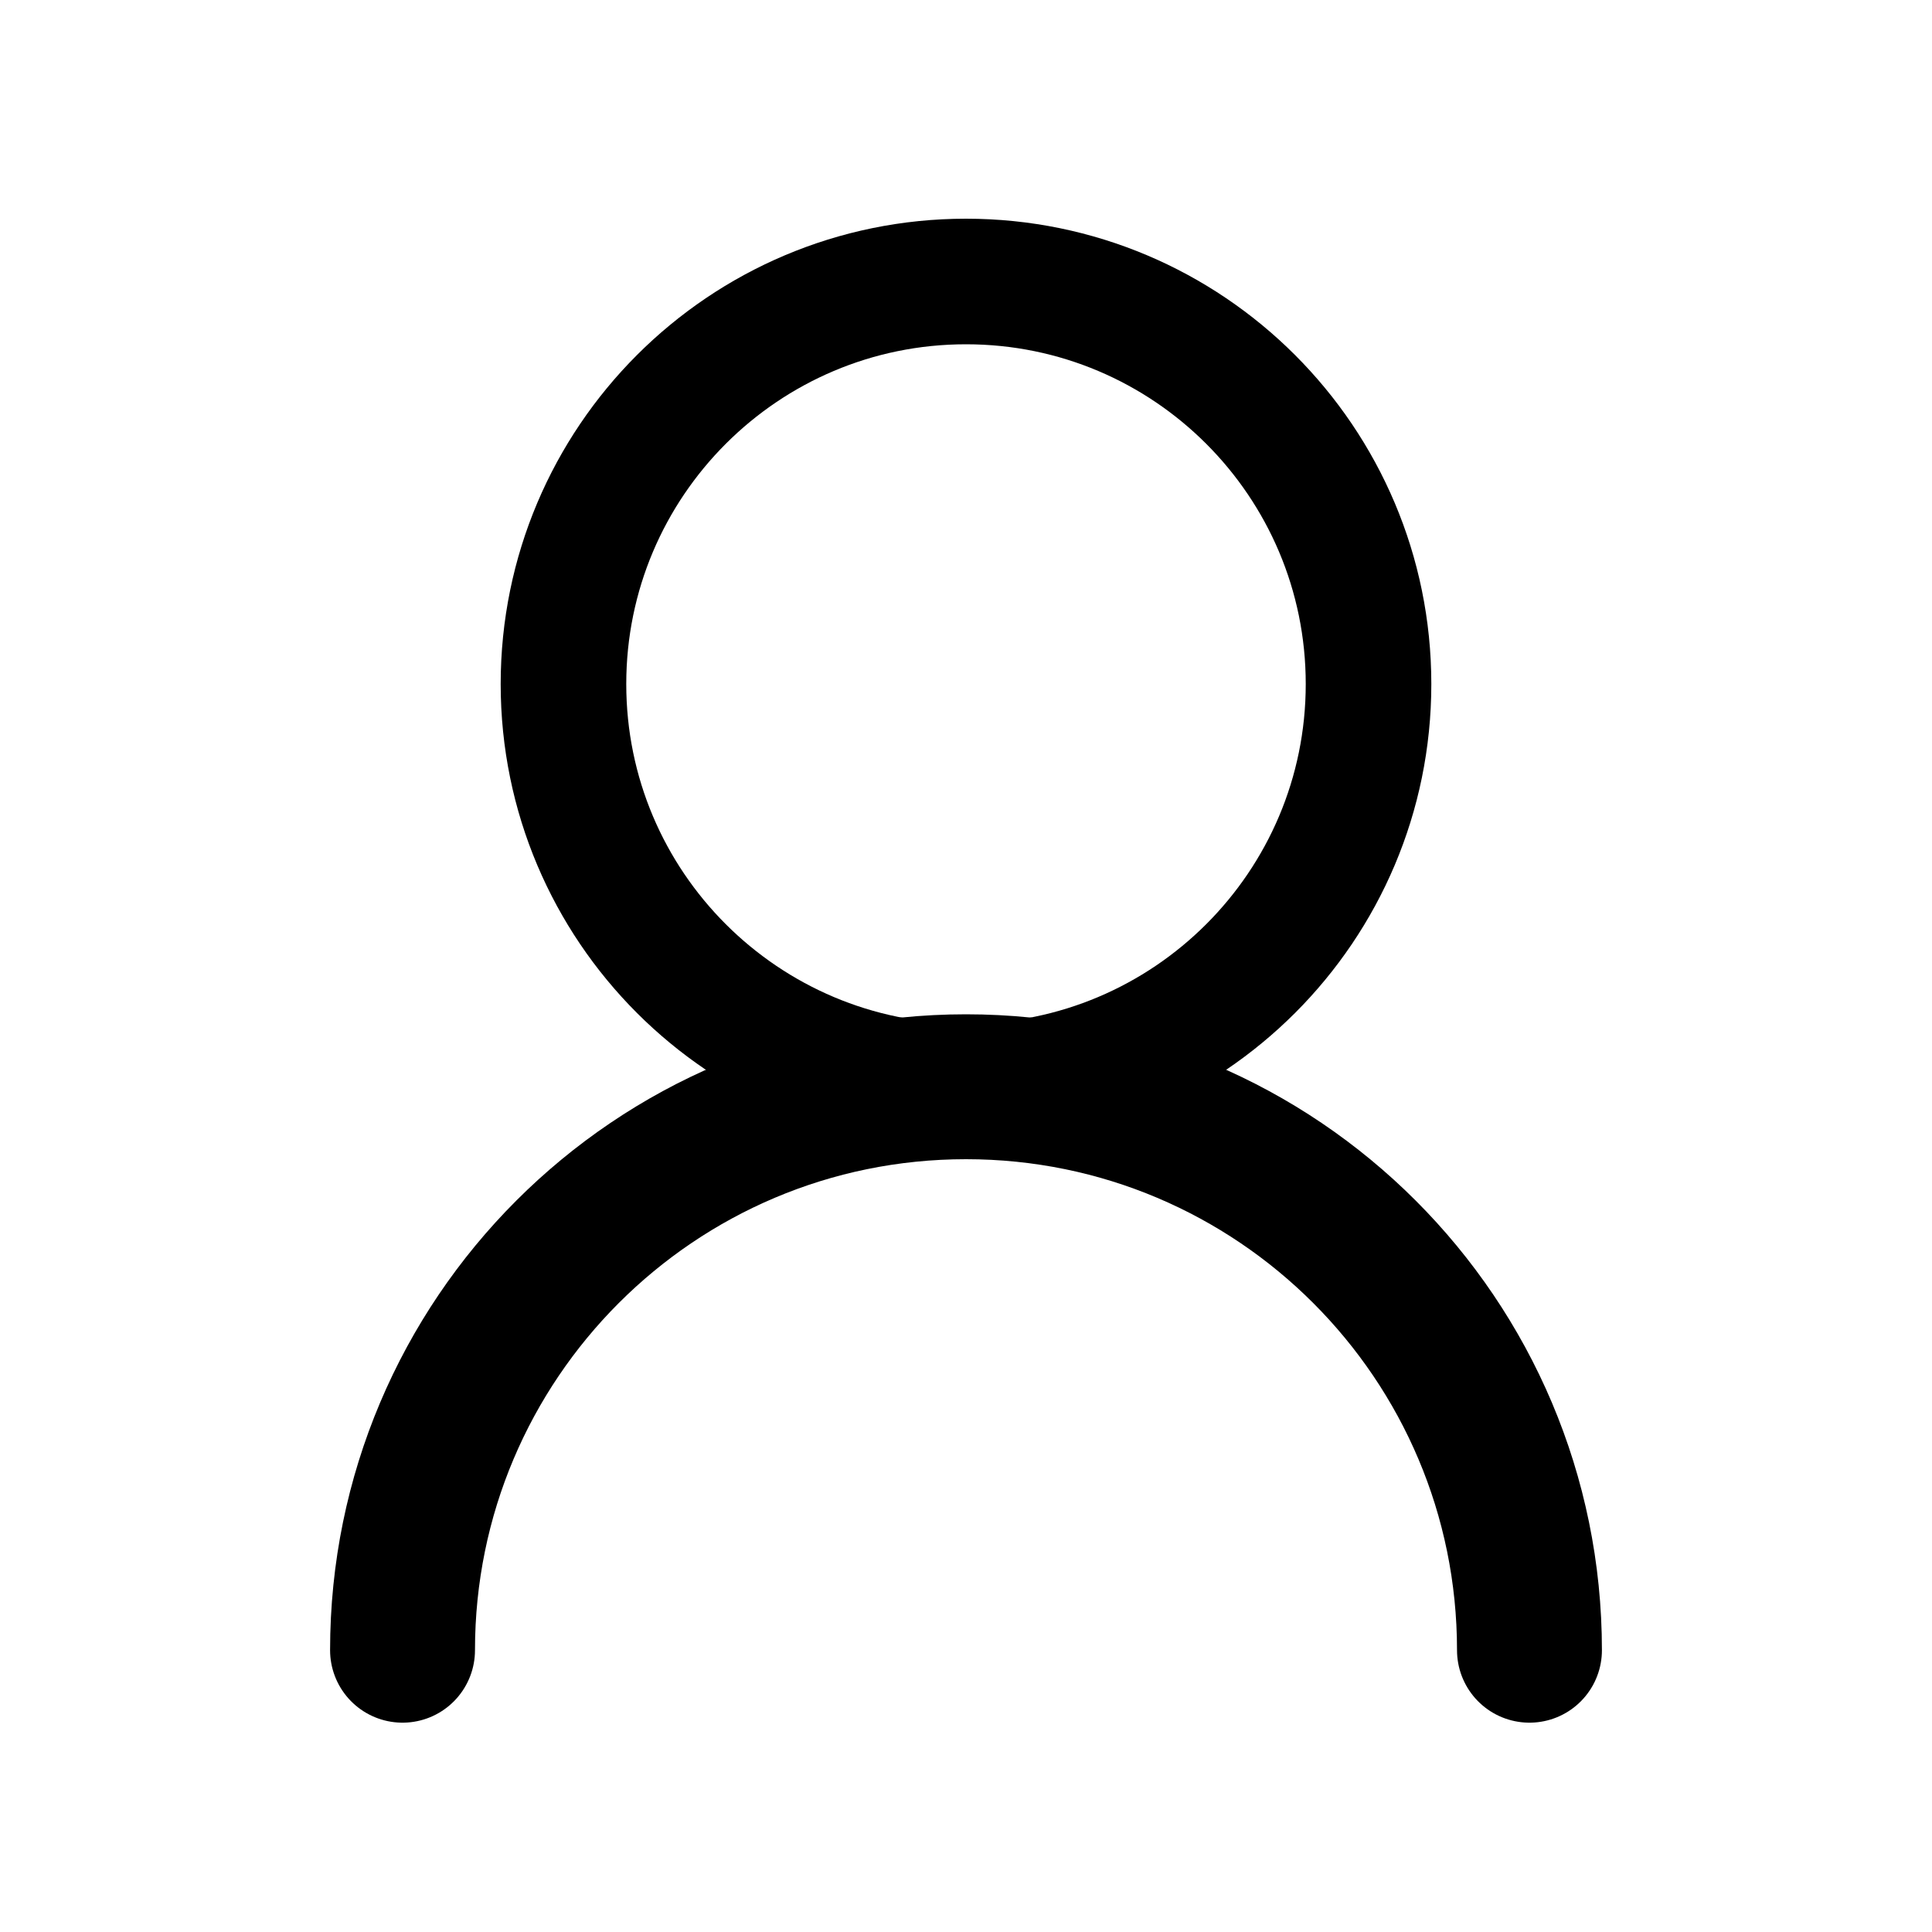
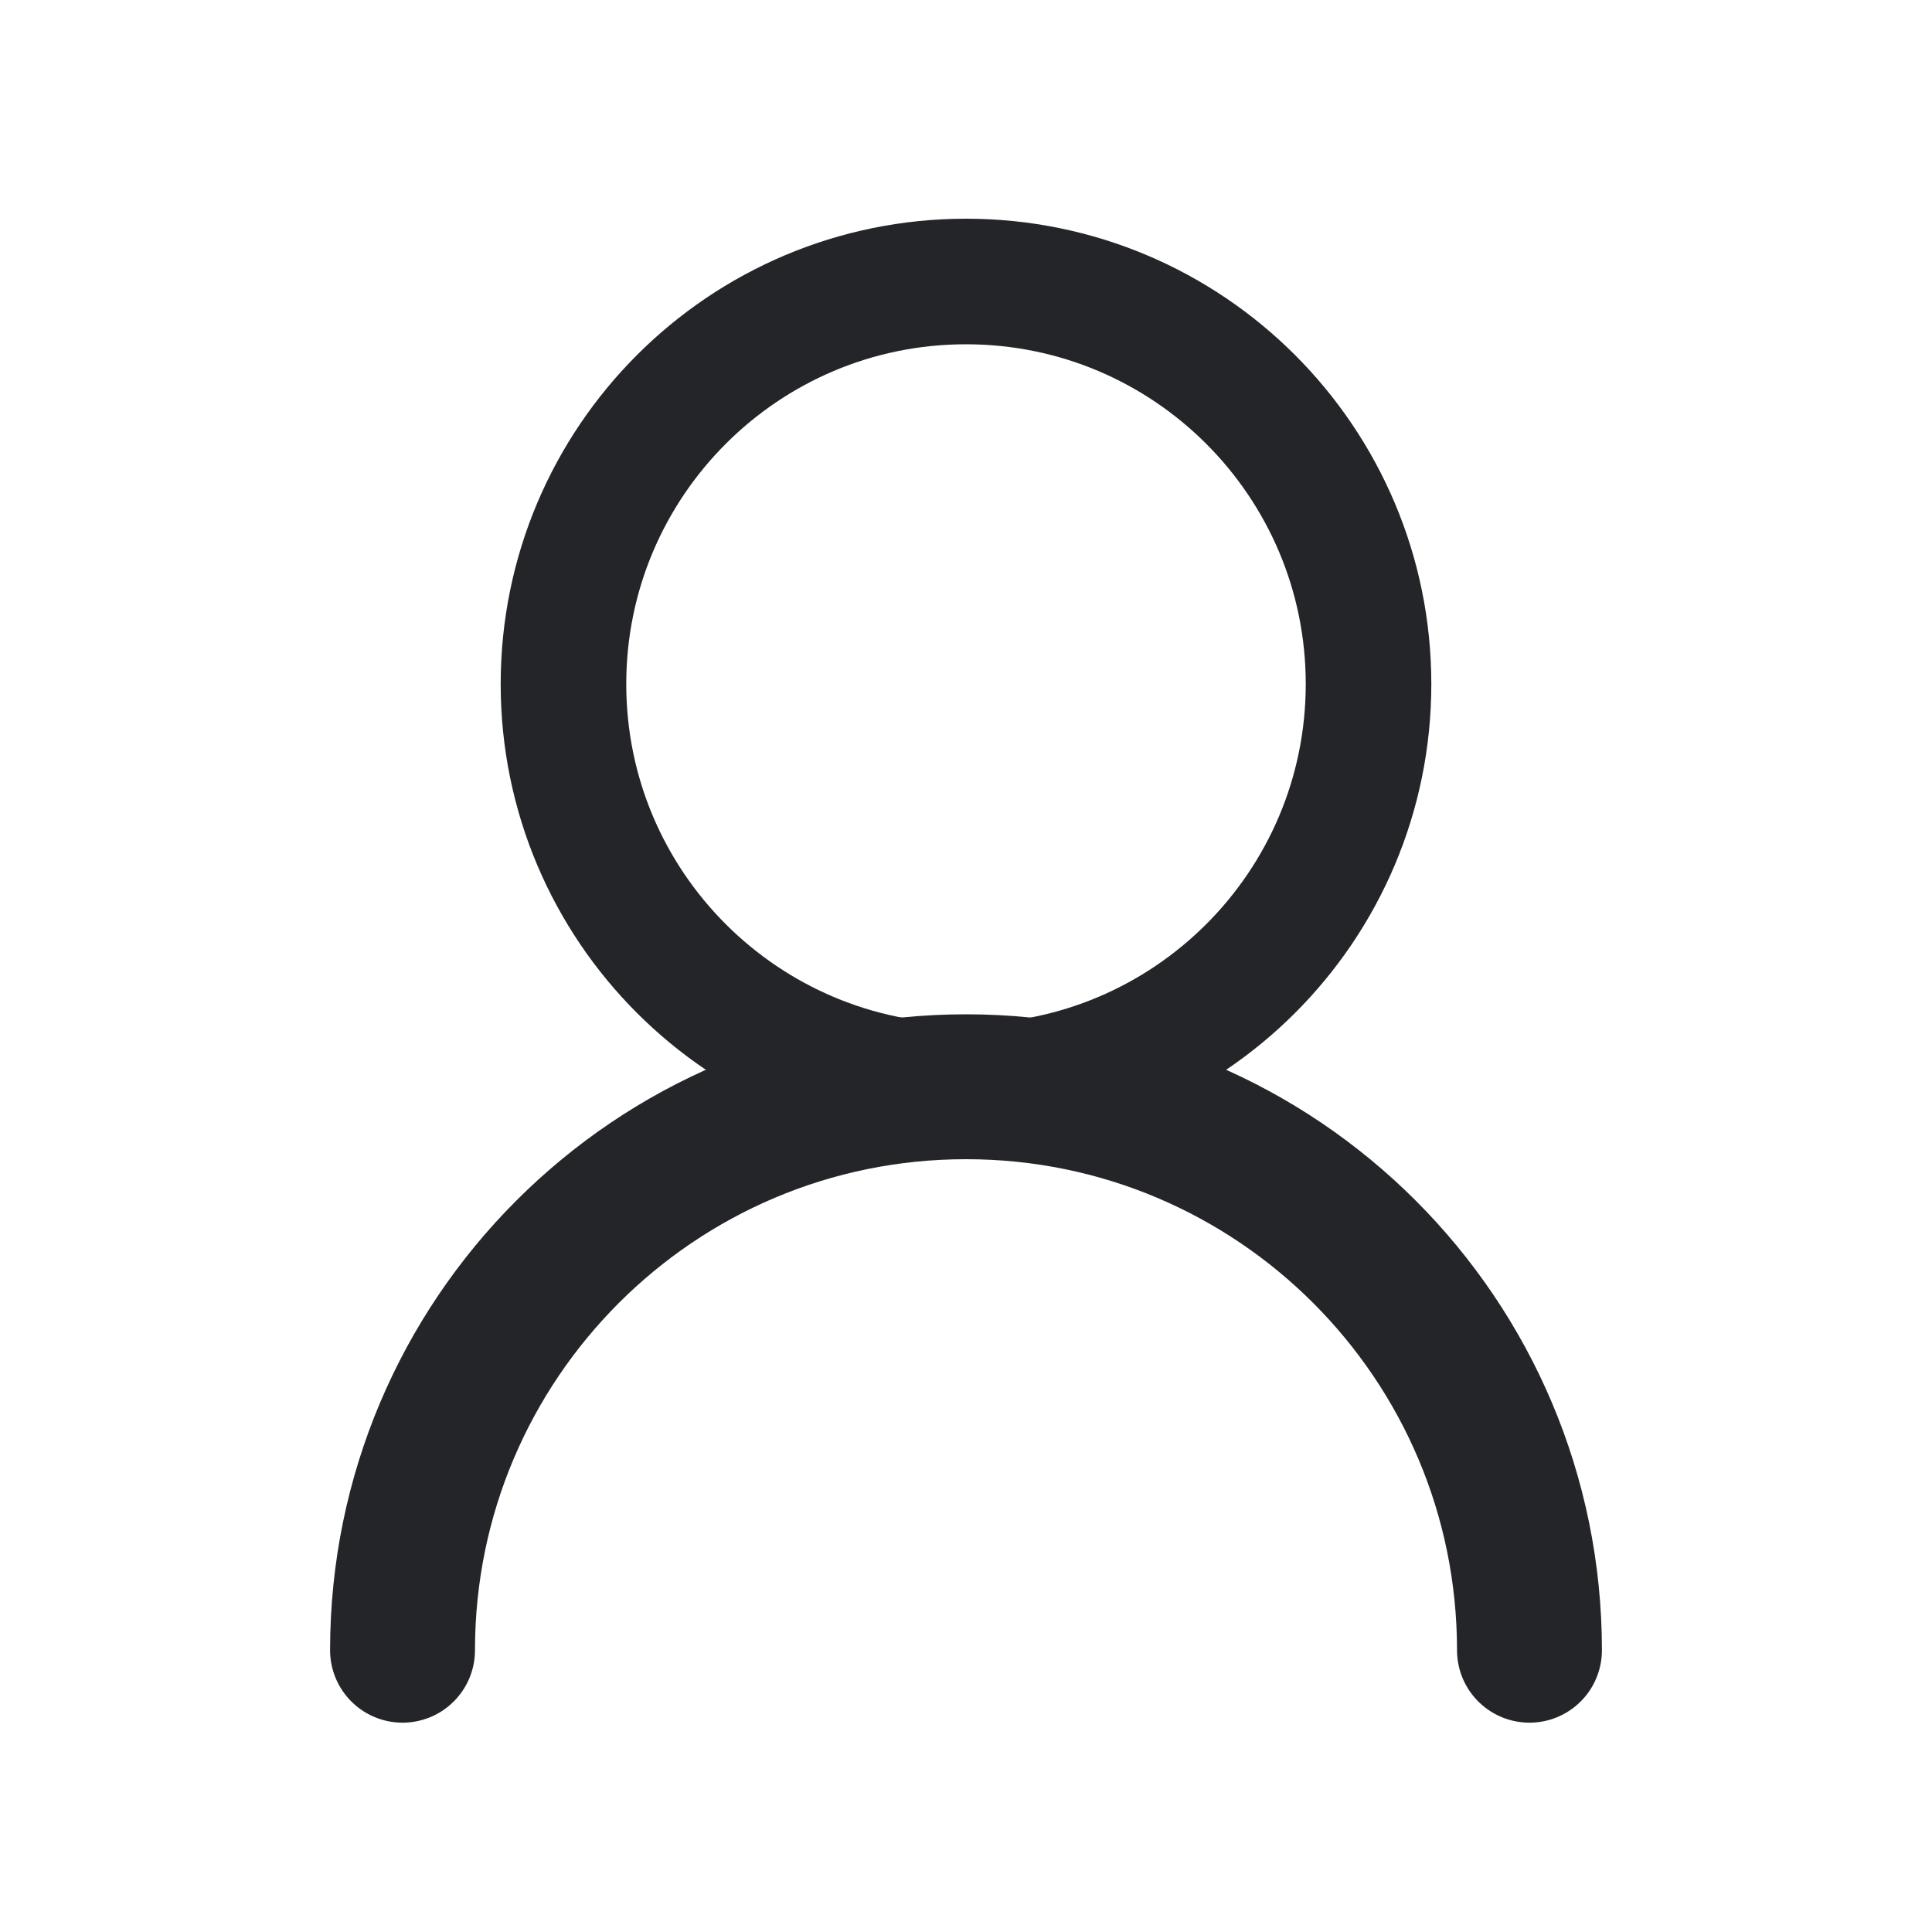
<svg xmlns="http://www.w3.org/2000/svg" viewBox="0 0 20 20" fill="none">
-   <path d="M14.167 7.081C14.167 4.78 12.301 2.914 10 2.914C7.699 2.914 5.833 4.78 5.833 7.081C5.833 9.382 7.699 11.247 10 11.247C12.301 11.247 14.167 9.382 14.167 7.081Z" stroke="currentColor" stroke-width="1.3" stroke-linecap="round" stroke-linejoin="round" />
-   <path d="M15.833 17.083C15.833 13.862 13.222 11.25 10 11.25C6.778 11.25 4.167 13.862 4.167 17.083" stroke="currentColor" stroke-width="1.5" stroke-linecap="round" stroke-linejoin="round" />
+   <path d="M14.167 7.081C14.167 4.78 12.301 2.914 10 2.914C7.699 2.914 5.833 4.78 5.833 7.081C5.833 9.382 7.699 11.247 10 11.247C12.301 11.247 14.167 9.382 14.167 7.081Z" stroke="#242529" stroke-width="1.3" stroke-linecap="round" stroke-linejoin="round" />
+   <path d="M15.833 17.083C15.833 13.862 13.222 11.25 10 11.25C6.778 11.25 4.167 13.862 4.167 17.083" stroke="#242529" stroke-width="1.5" stroke-linecap="round" stroke-linejoin="round" />
</svg>
